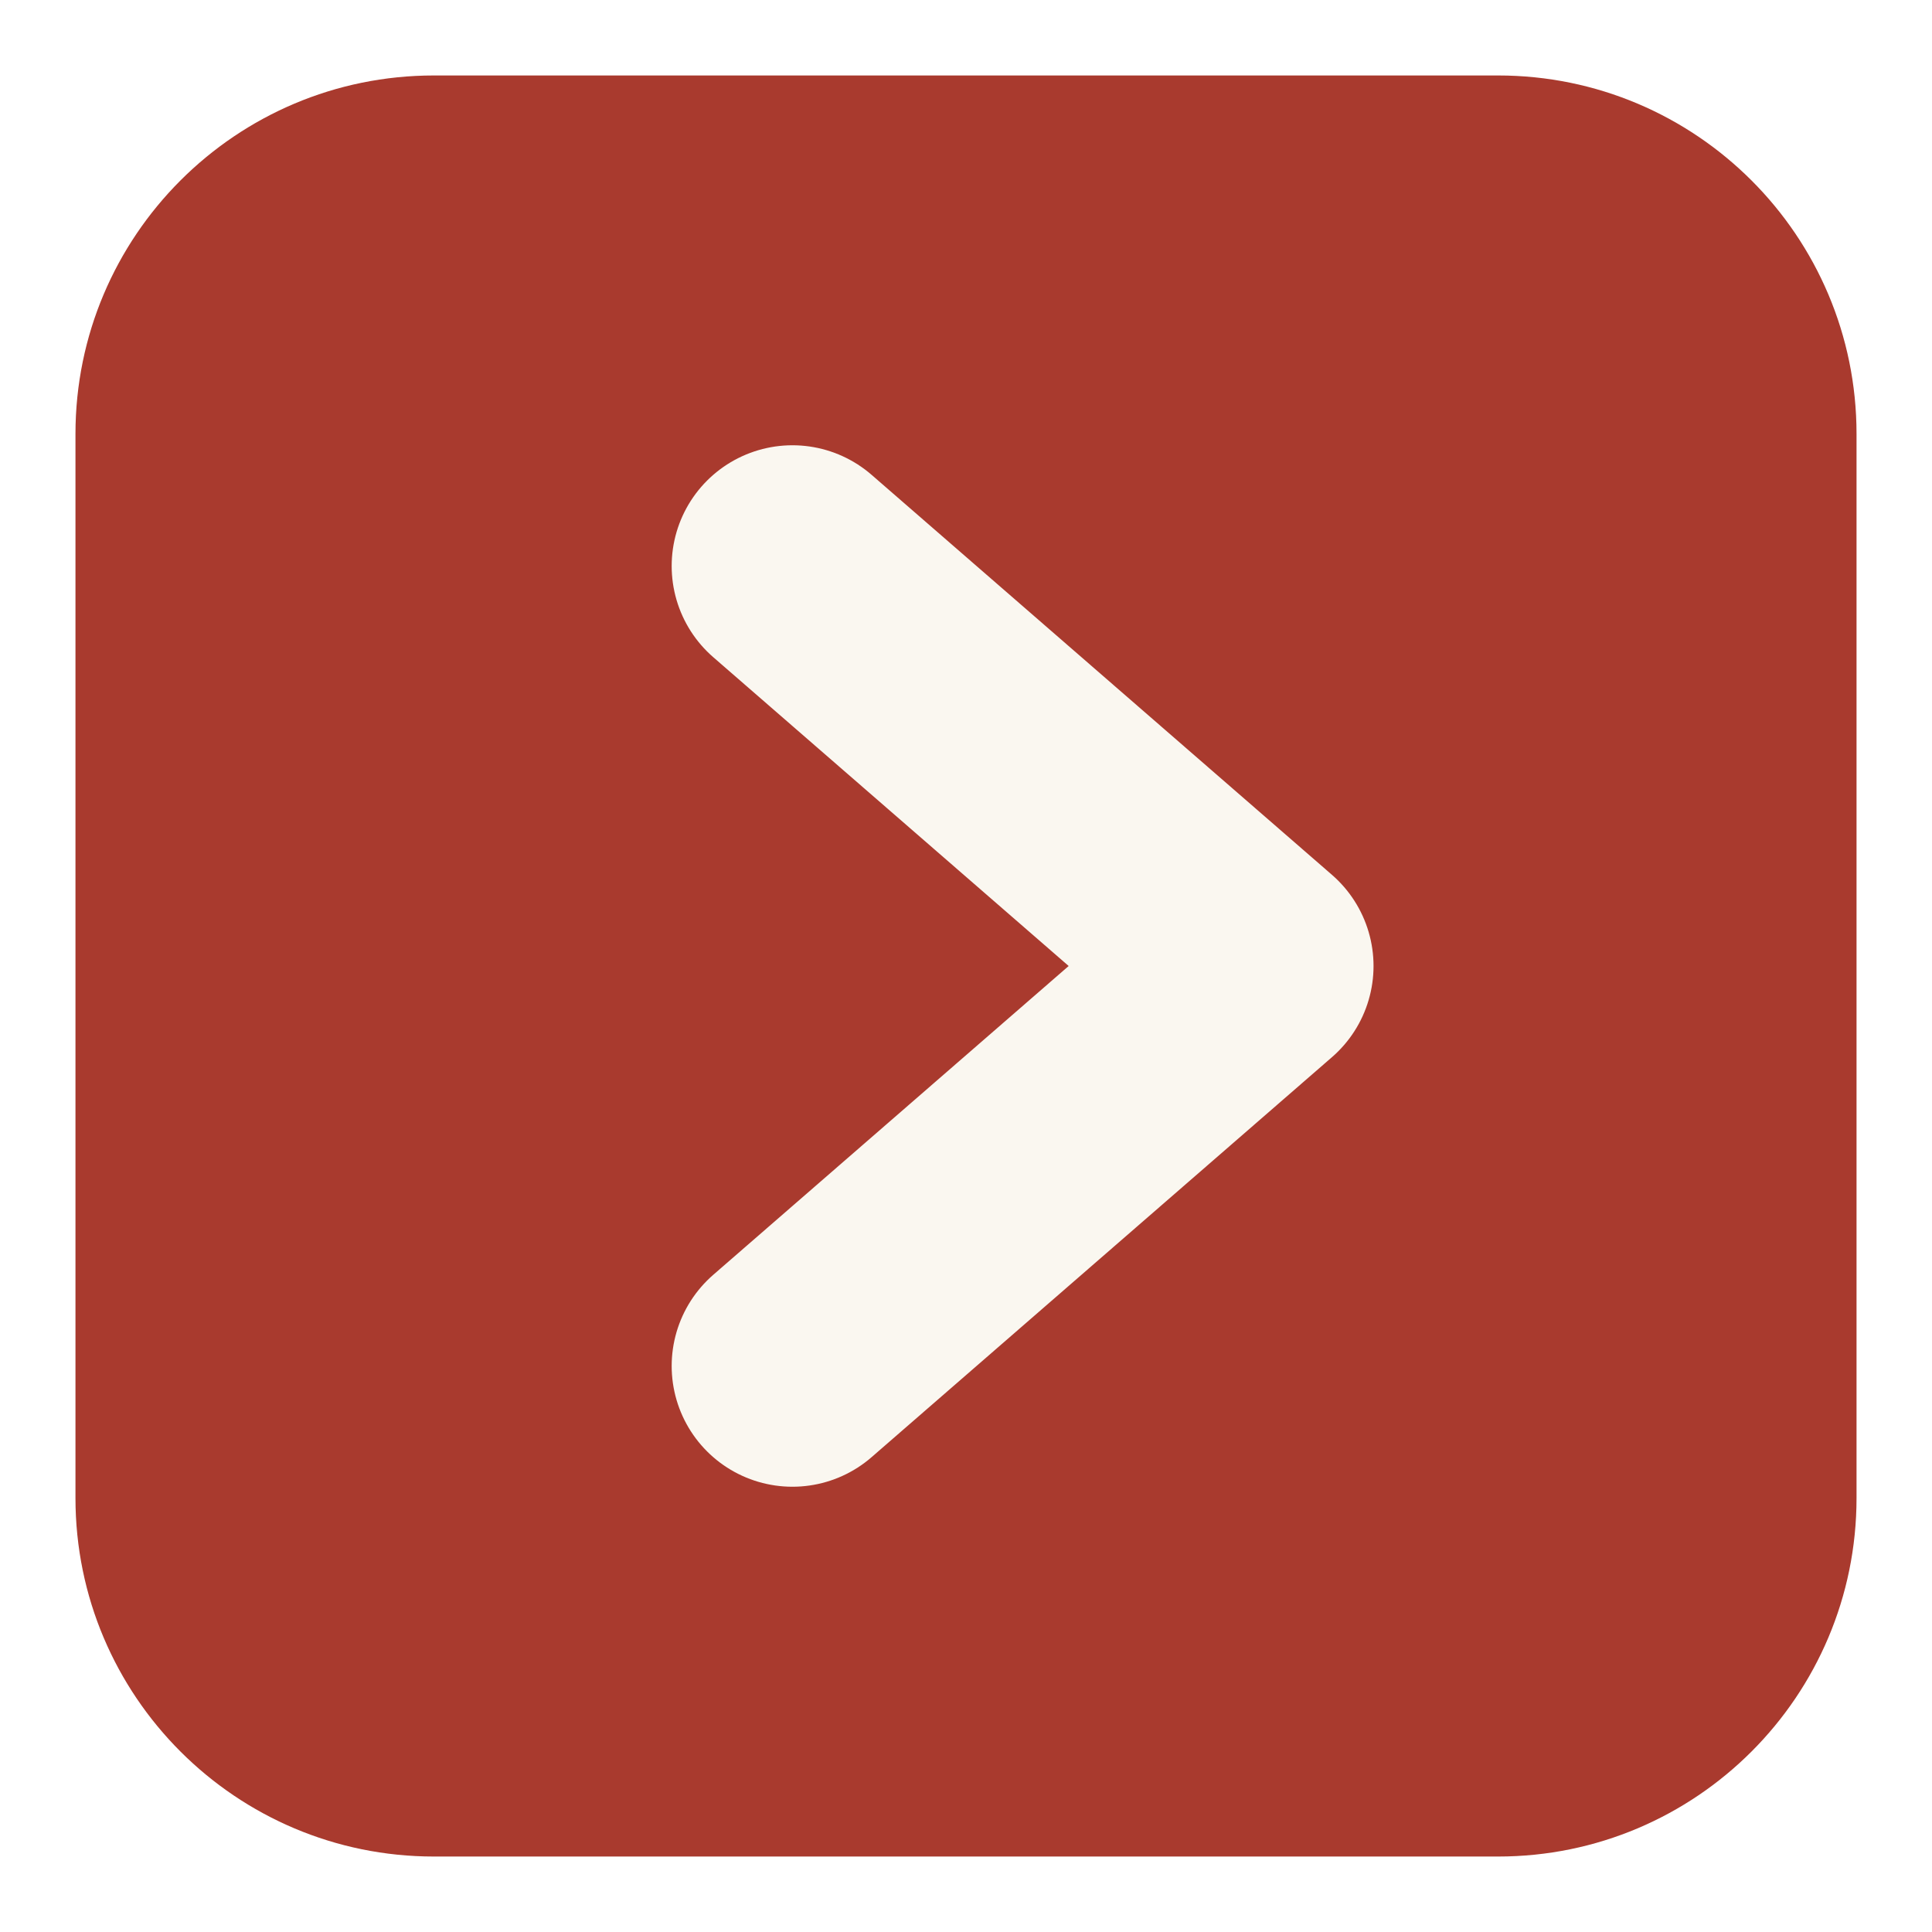
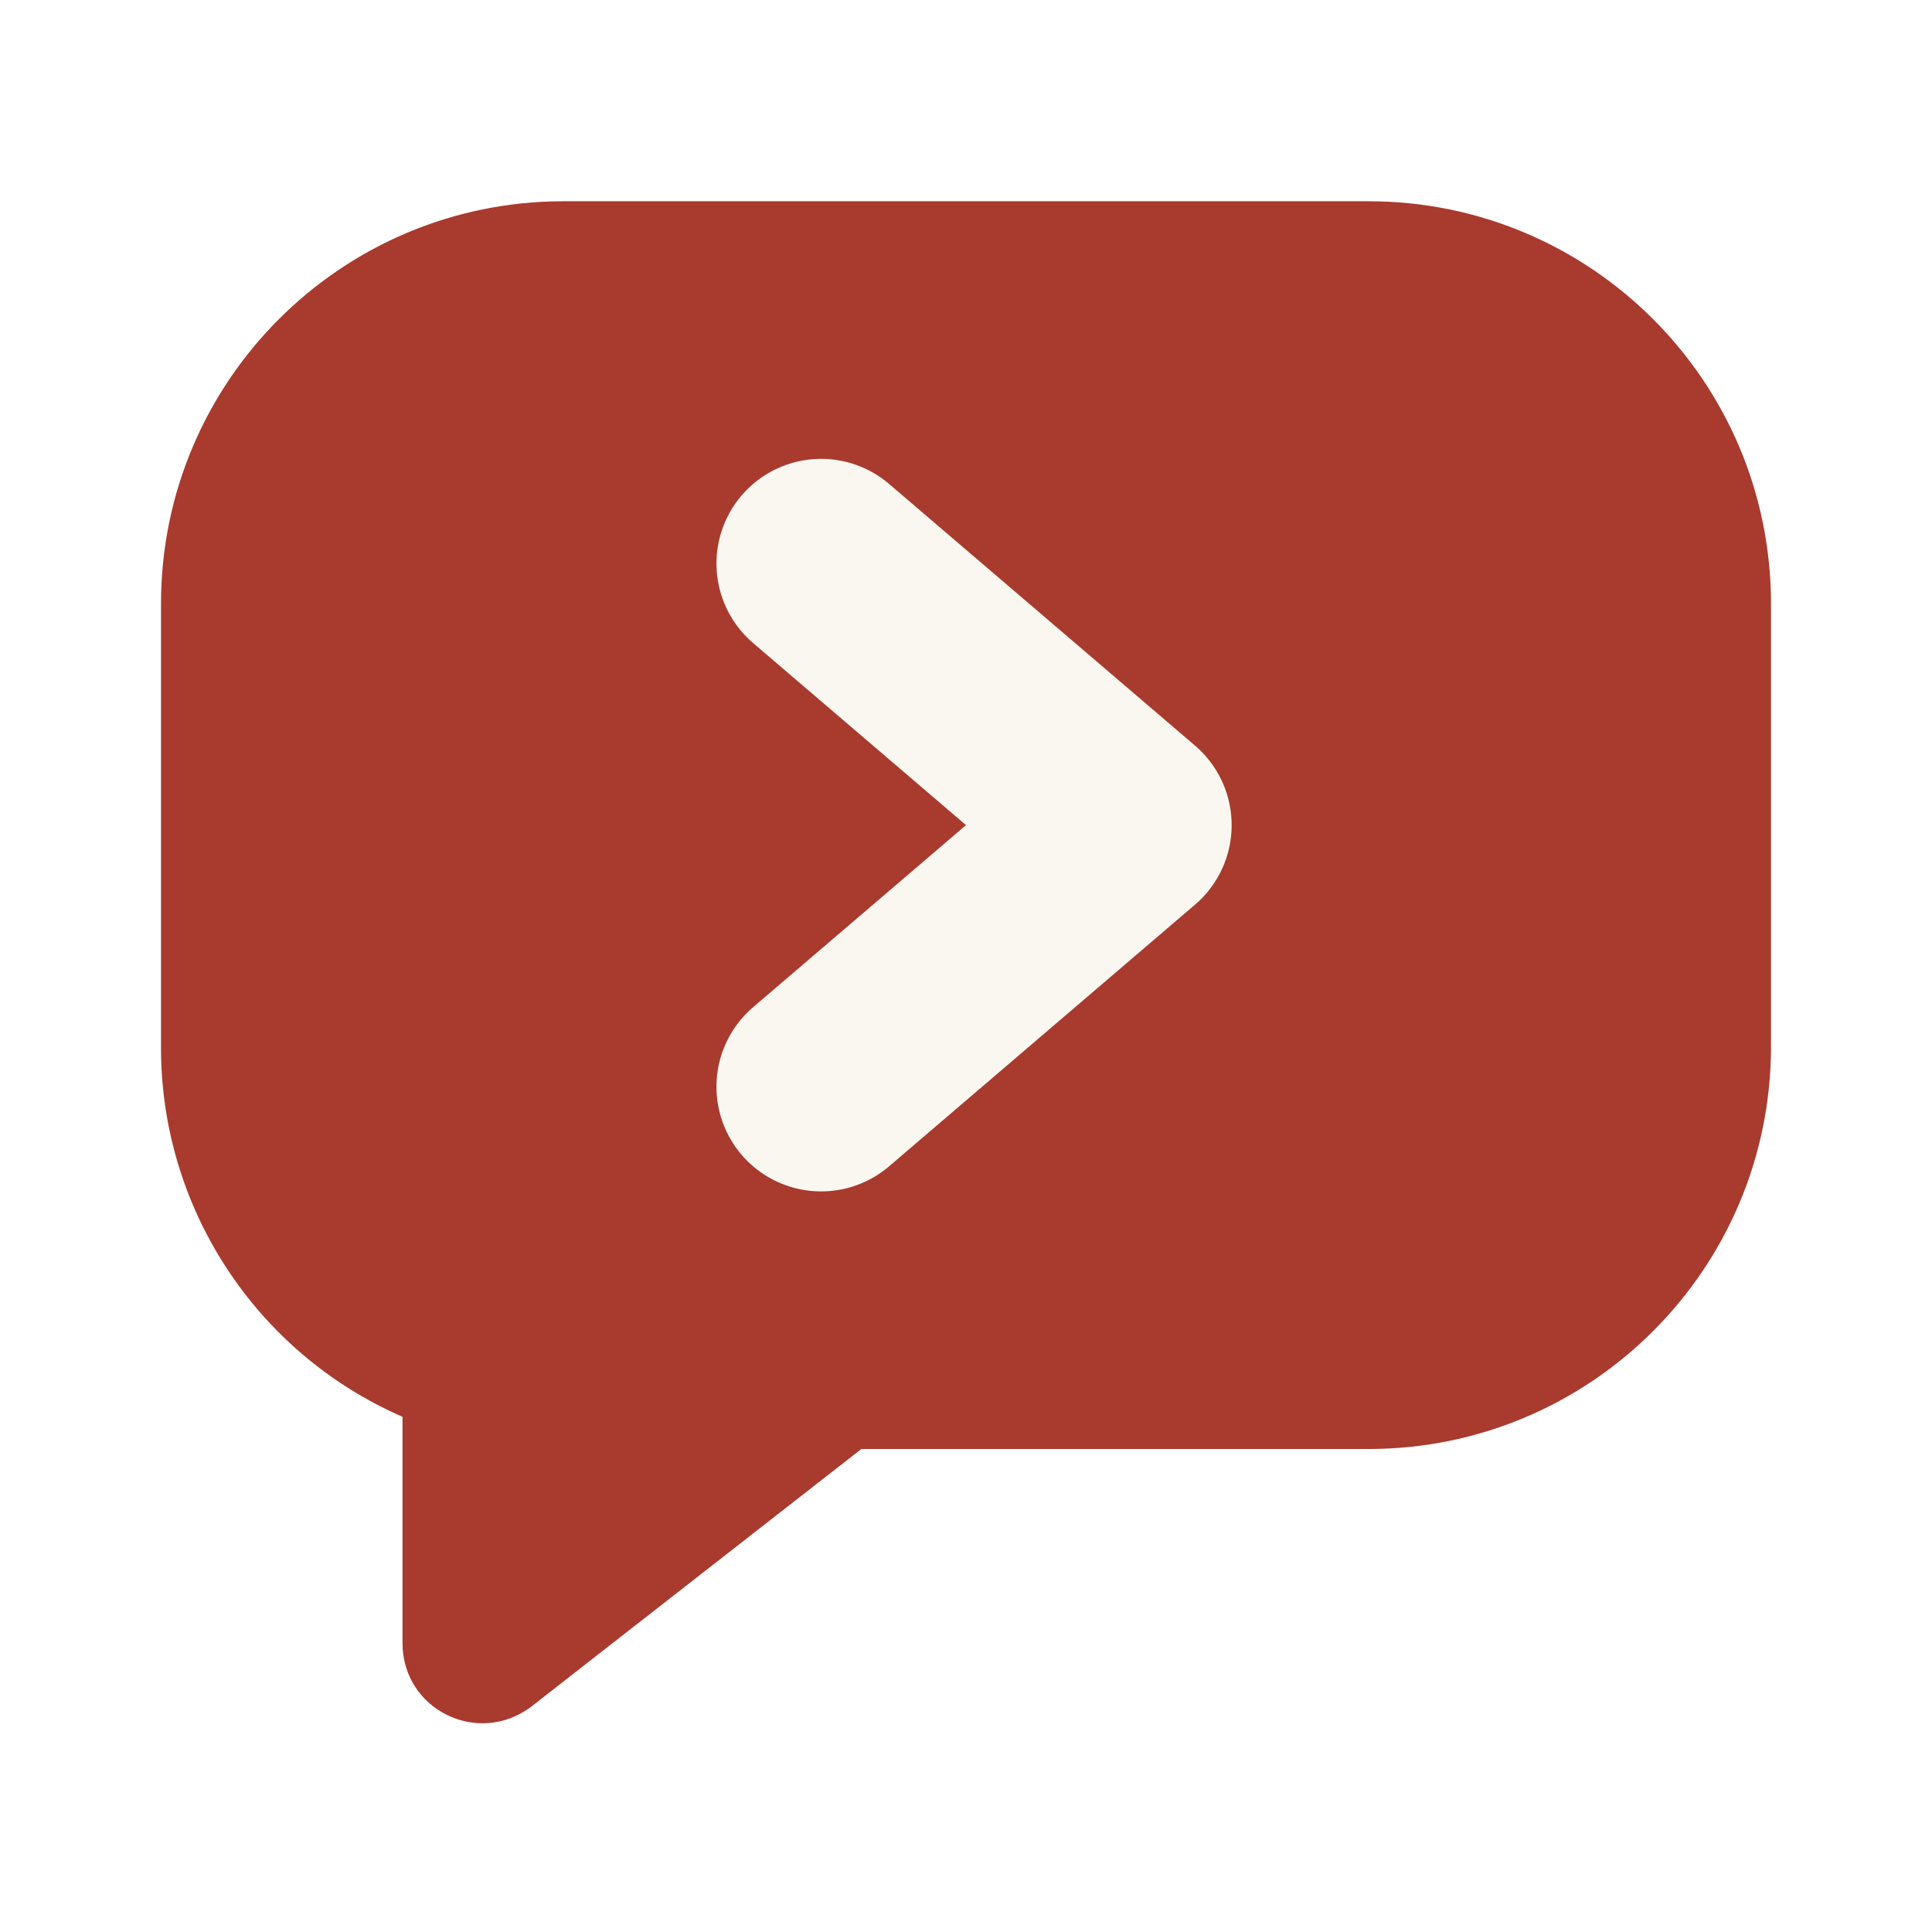
- <svg xmlns="http://www.w3.org/2000/svg" viewBox="0 0 1024 1024" width="1024" height="1024">
-   <rect x="40" y="40" width="944" height="944" rx="190" fill="#a93a2e" />
-   <path d="M420 300 L664 512 L420 724" fill="none" stroke="#faf7f0" stroke-width="128" stroke-linecap="round" stroke-linejoin="round" />
+ <svg xmlns="http://www.w3.org/2000/svg" viewBox="0 0 24 24" width="1024" height="1024">
+   <path d="M7 2.5h10a5 5 0 0 1 5 5V13a5 5 0 0 1-5 5h-6.3l-4.1 3.2c-.66.5-1.6.04-1.6-.79V17.6A5 5 0 0 1 2 13V7.5a5 5 0 0 1 5-5Z" fill="#a93a2e" />
+   <path d="M10.2 7 L14 10.25 L10.2 13.5" fill="none" stroke="#faf7f0" stroke-width="2.6" stroke-linecap="round" stroke-linejoin="round" />
</svg>
